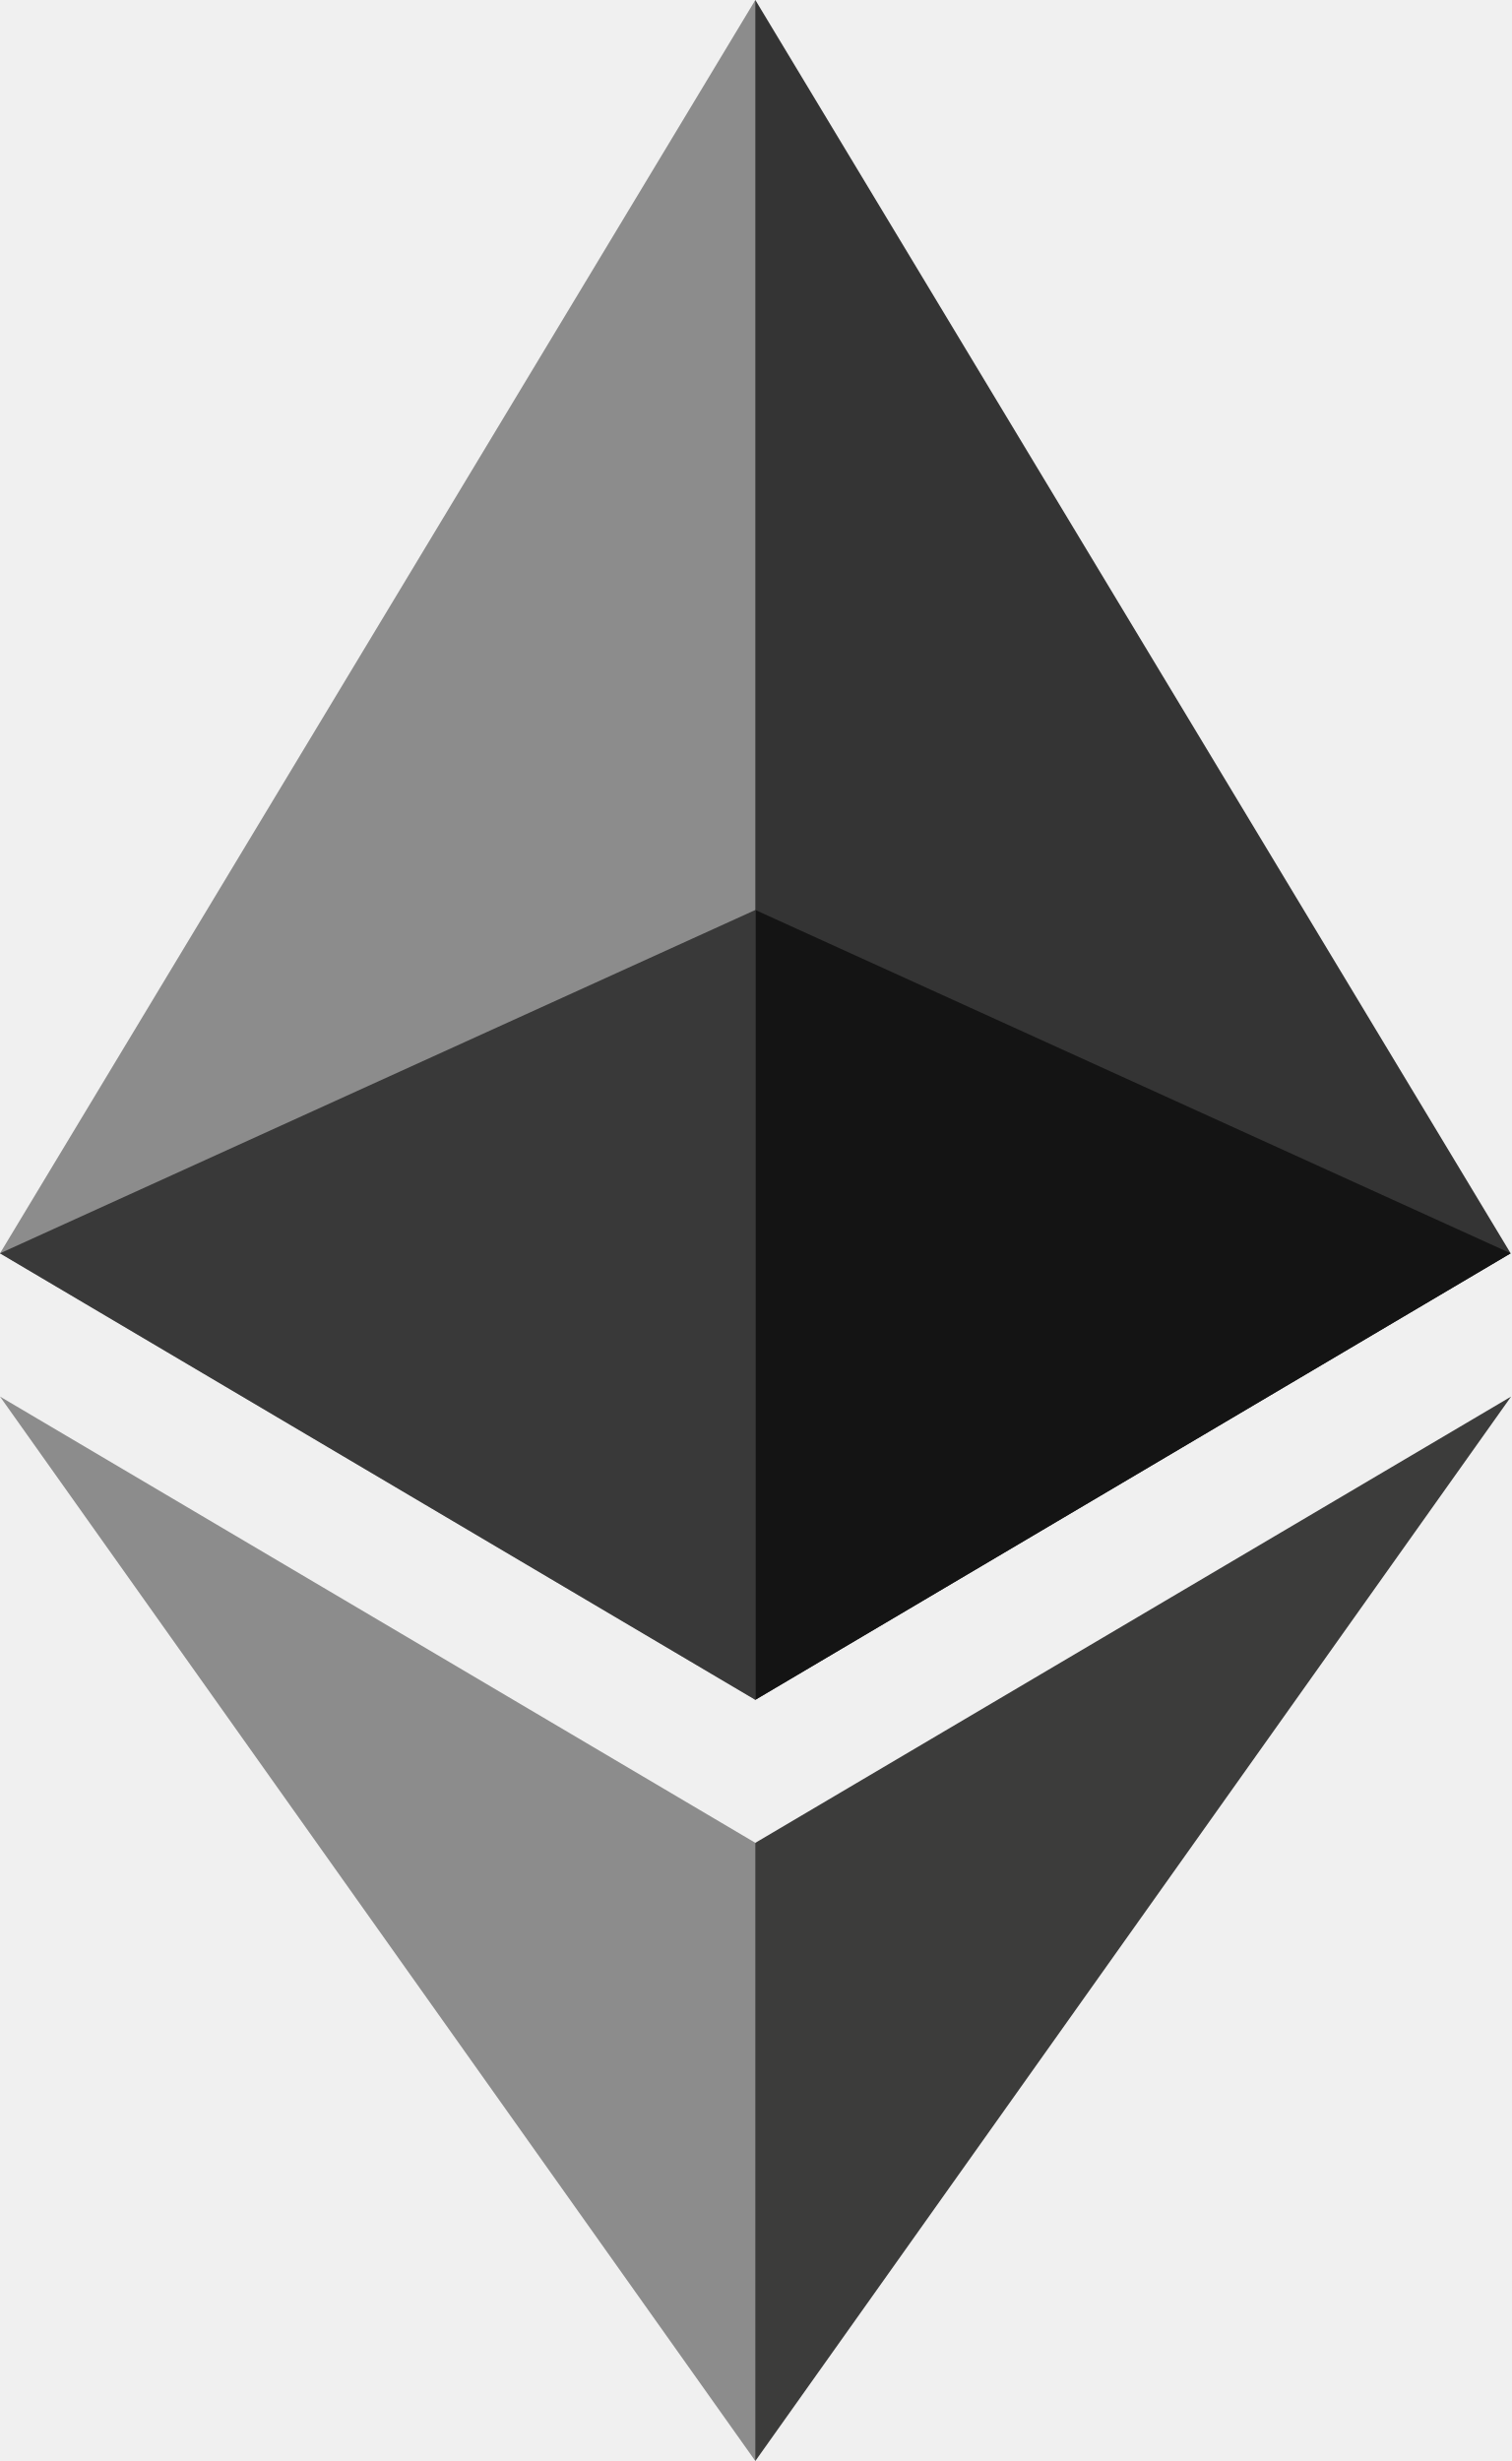
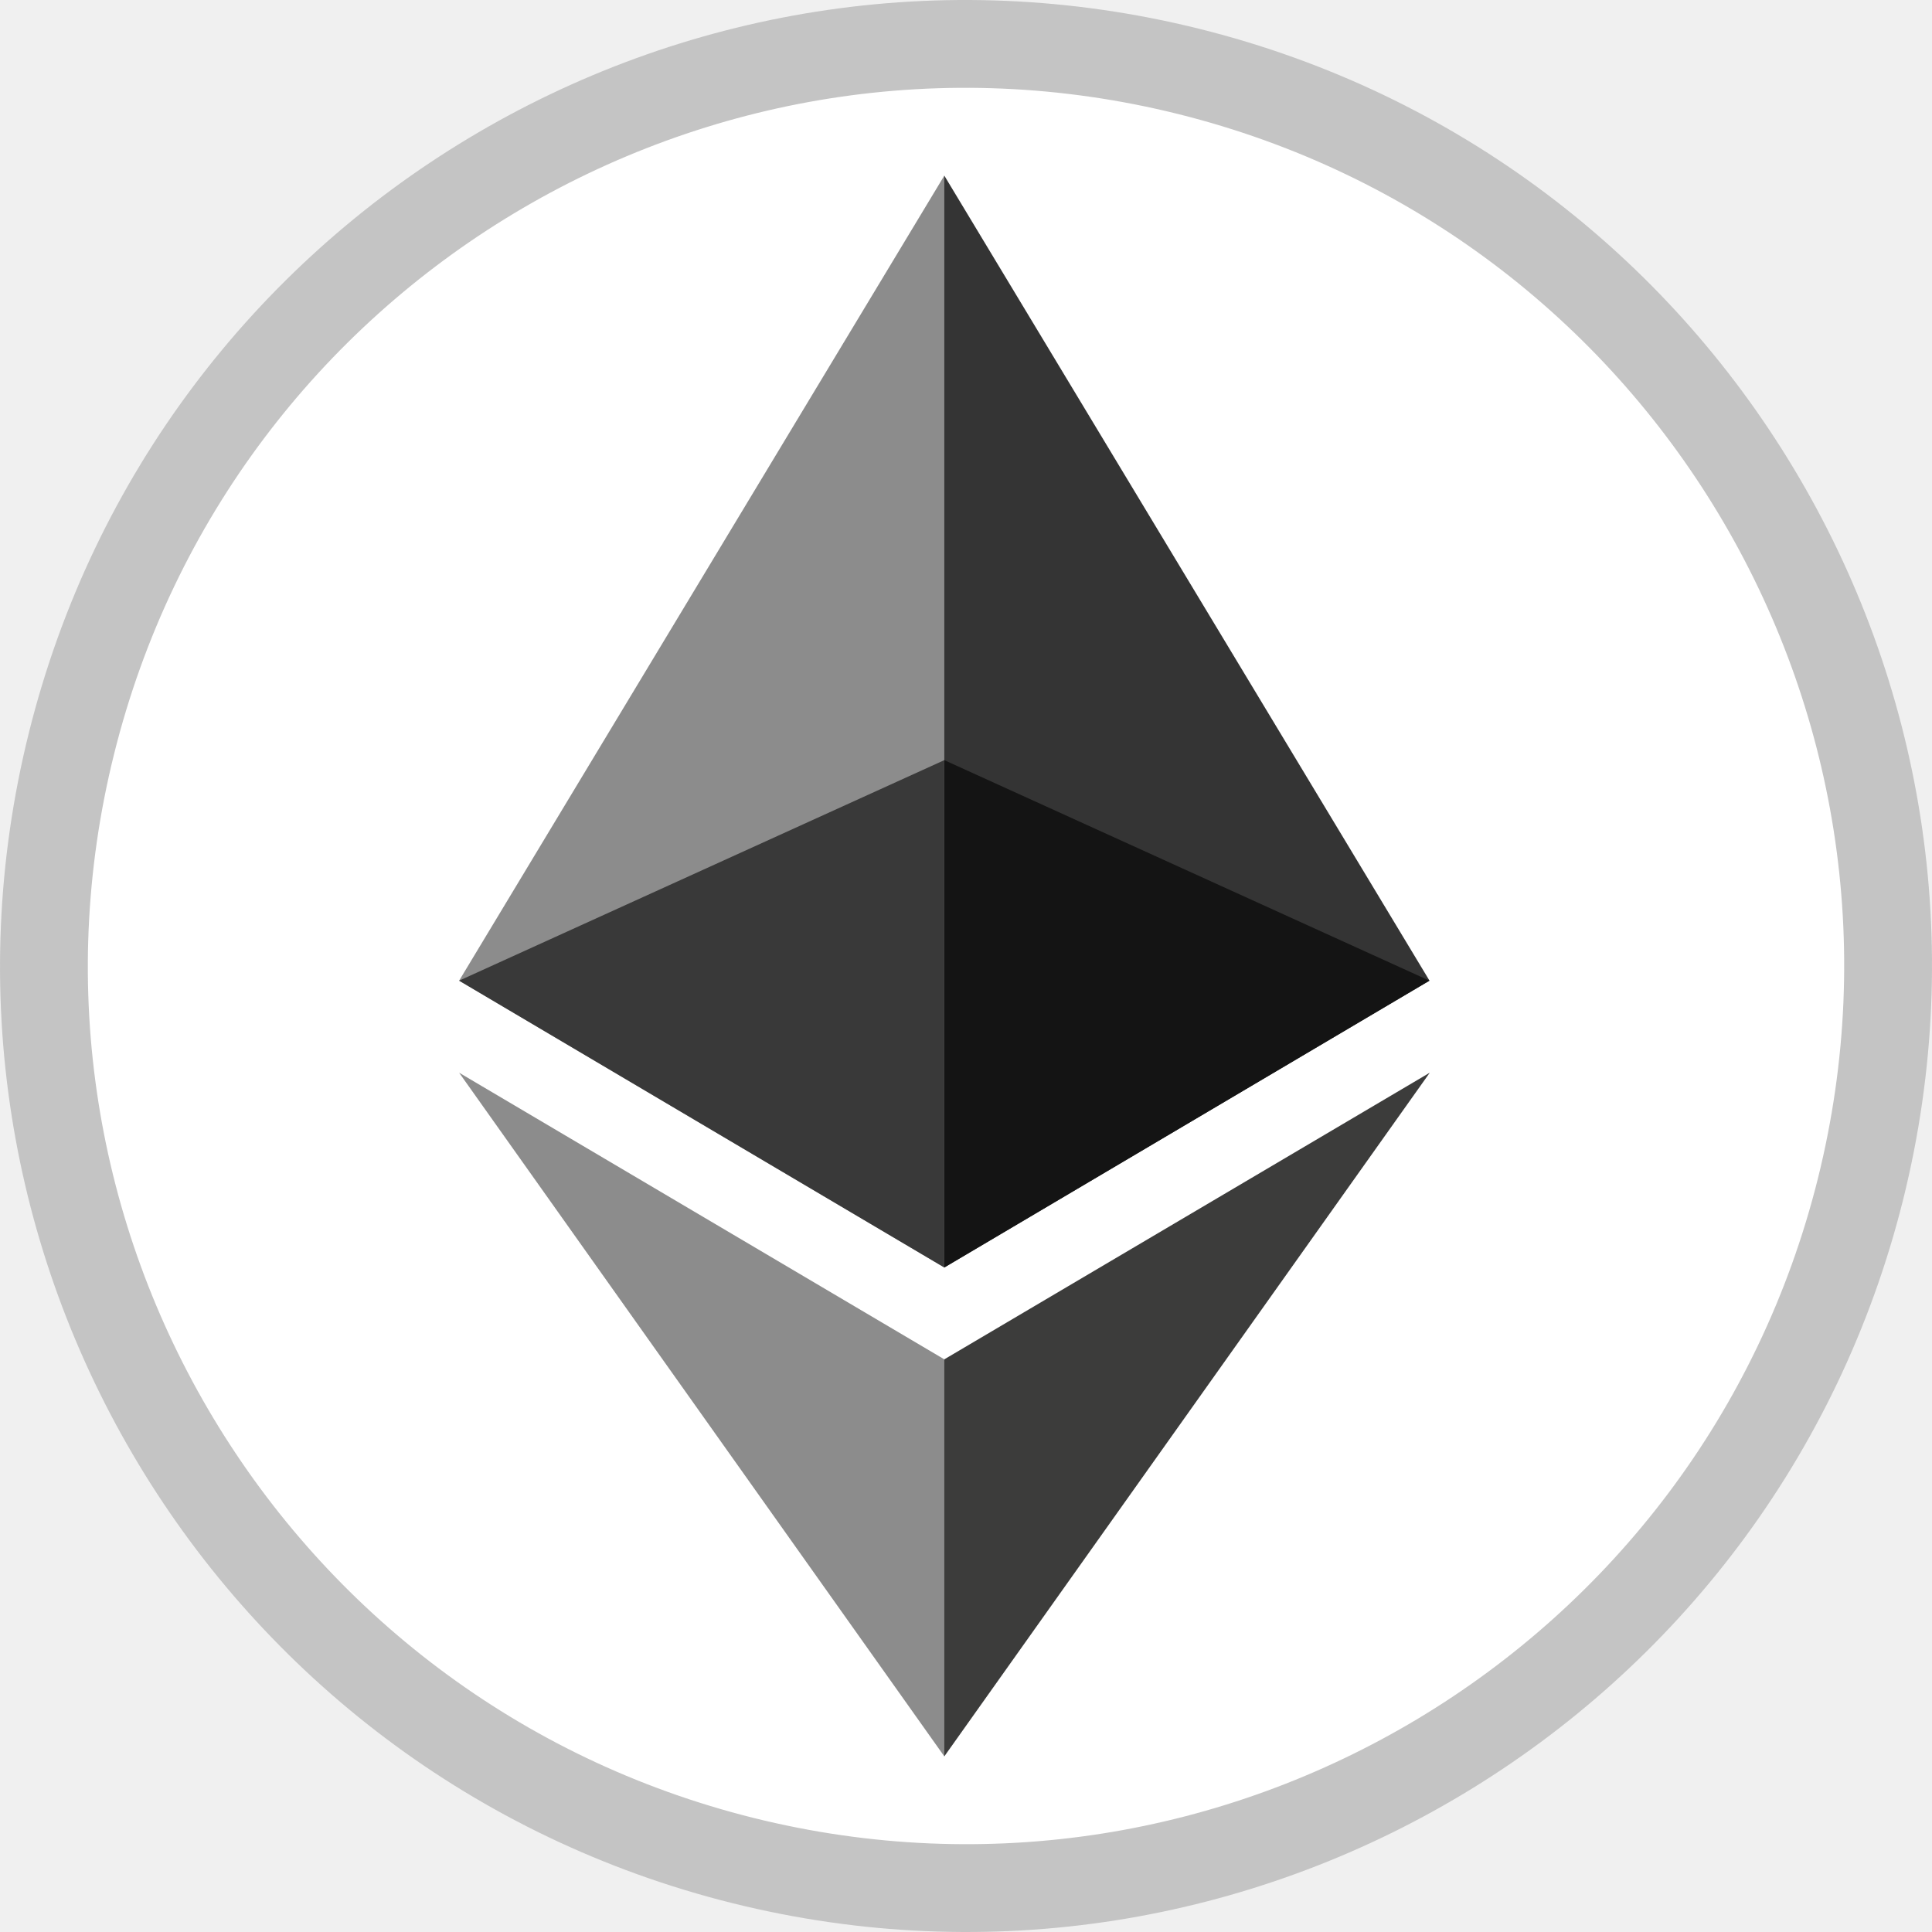
- <svg xmlns="http://www.w3.org/2000/svg" xml:space="preserve" width="100%" height="100%" version="1.1" shape-rendering="geometricPrecision" text-rendering="geometricPrecision" image-rendering="optimizeQuality" fill-rule="evenodd" clip-rule="evenodd" viewBox="0 0 784.37 1277.39">
-   <g id="Layer_x0020_1">
-     <g id="_1421394342400">
-       <g>
-         <polygon fill="#343434" fill-rule="nonzero" points="392.07,0 383.5,29.11 383.5,873.74 392.07,882.29 784.13,650.54 " />
-         <polygon fill="#8C8C8C" fill-rule="nonzero" points="392.07,0 -0,650.54 392.07,882.29 392.07,472.33 " />
-         <polygon fill="#3C3C3B" fill-rule="nonzero" points="392.07,956.52 387.24,962.41 387.24,1263.28 392.07,1277.38 784.37,724.89 " />
-         <polygon fill="#8C8C8C" fill-rule="nonzero" points="392.07,1277.38 392.07,956.52 -0,724.89 " />
-         <polygon fill="#141414" fill-rule="nonzero" points="392.07,882.29 784.13,650.54 392.07,472.33 " />
-         <polygon fill="#393939" fill-rule="nonzero" points="0,650.54 392.07,882.29 392.07,472.33 " />
-       </g>
-     </g>
-   </g>
+ <svg xmlns="http://www.w3.org/2000/svg" width="22" height="22" viewBox="0 0 22 22" fill="none">
+   <path d="M0.815 8.461L0.815 8.461C2.217 2.836 7.914 -0.588 13.539 0.814L13.539 0.814C19.165 2.217 22.588 7.915 21.186 13.54C19.783 19.165 14.085 22.588 8.459 21.186C2.835 19.783 -0.589 14.086 0.815 8.461Z" fill="white" stroke="#C4C4C4" />
+   <path d="M10.753 2L10.632 2.41V14.312L10.753 14.433L16.278 11.167L10.753 2Z" fill="#343434" />
+   <path d="M10.753 2L5.228 11.167L10.753 14.433V8.656V2Z" fill="#8C8C8C" />
+   <path d="M10.753 15.479L10.685 15.562V19.801L10.753 20L16.281 12.215L10.753 15.479Z" fill="#3C3C3B" />
+   <path d="M10.753 20V15.479L5.228 12.215L10.753 20Z" fill="#8C8C8C" />
+   <path d="M10.753 14.433L16.277 11.167L10.753 8.656V14.433Z" fill="#141414" />
+   <path d="M5.228 11.167L10.753 14.433V8.656L5.228 11.167Z" fill="#393939" />
</svg>
